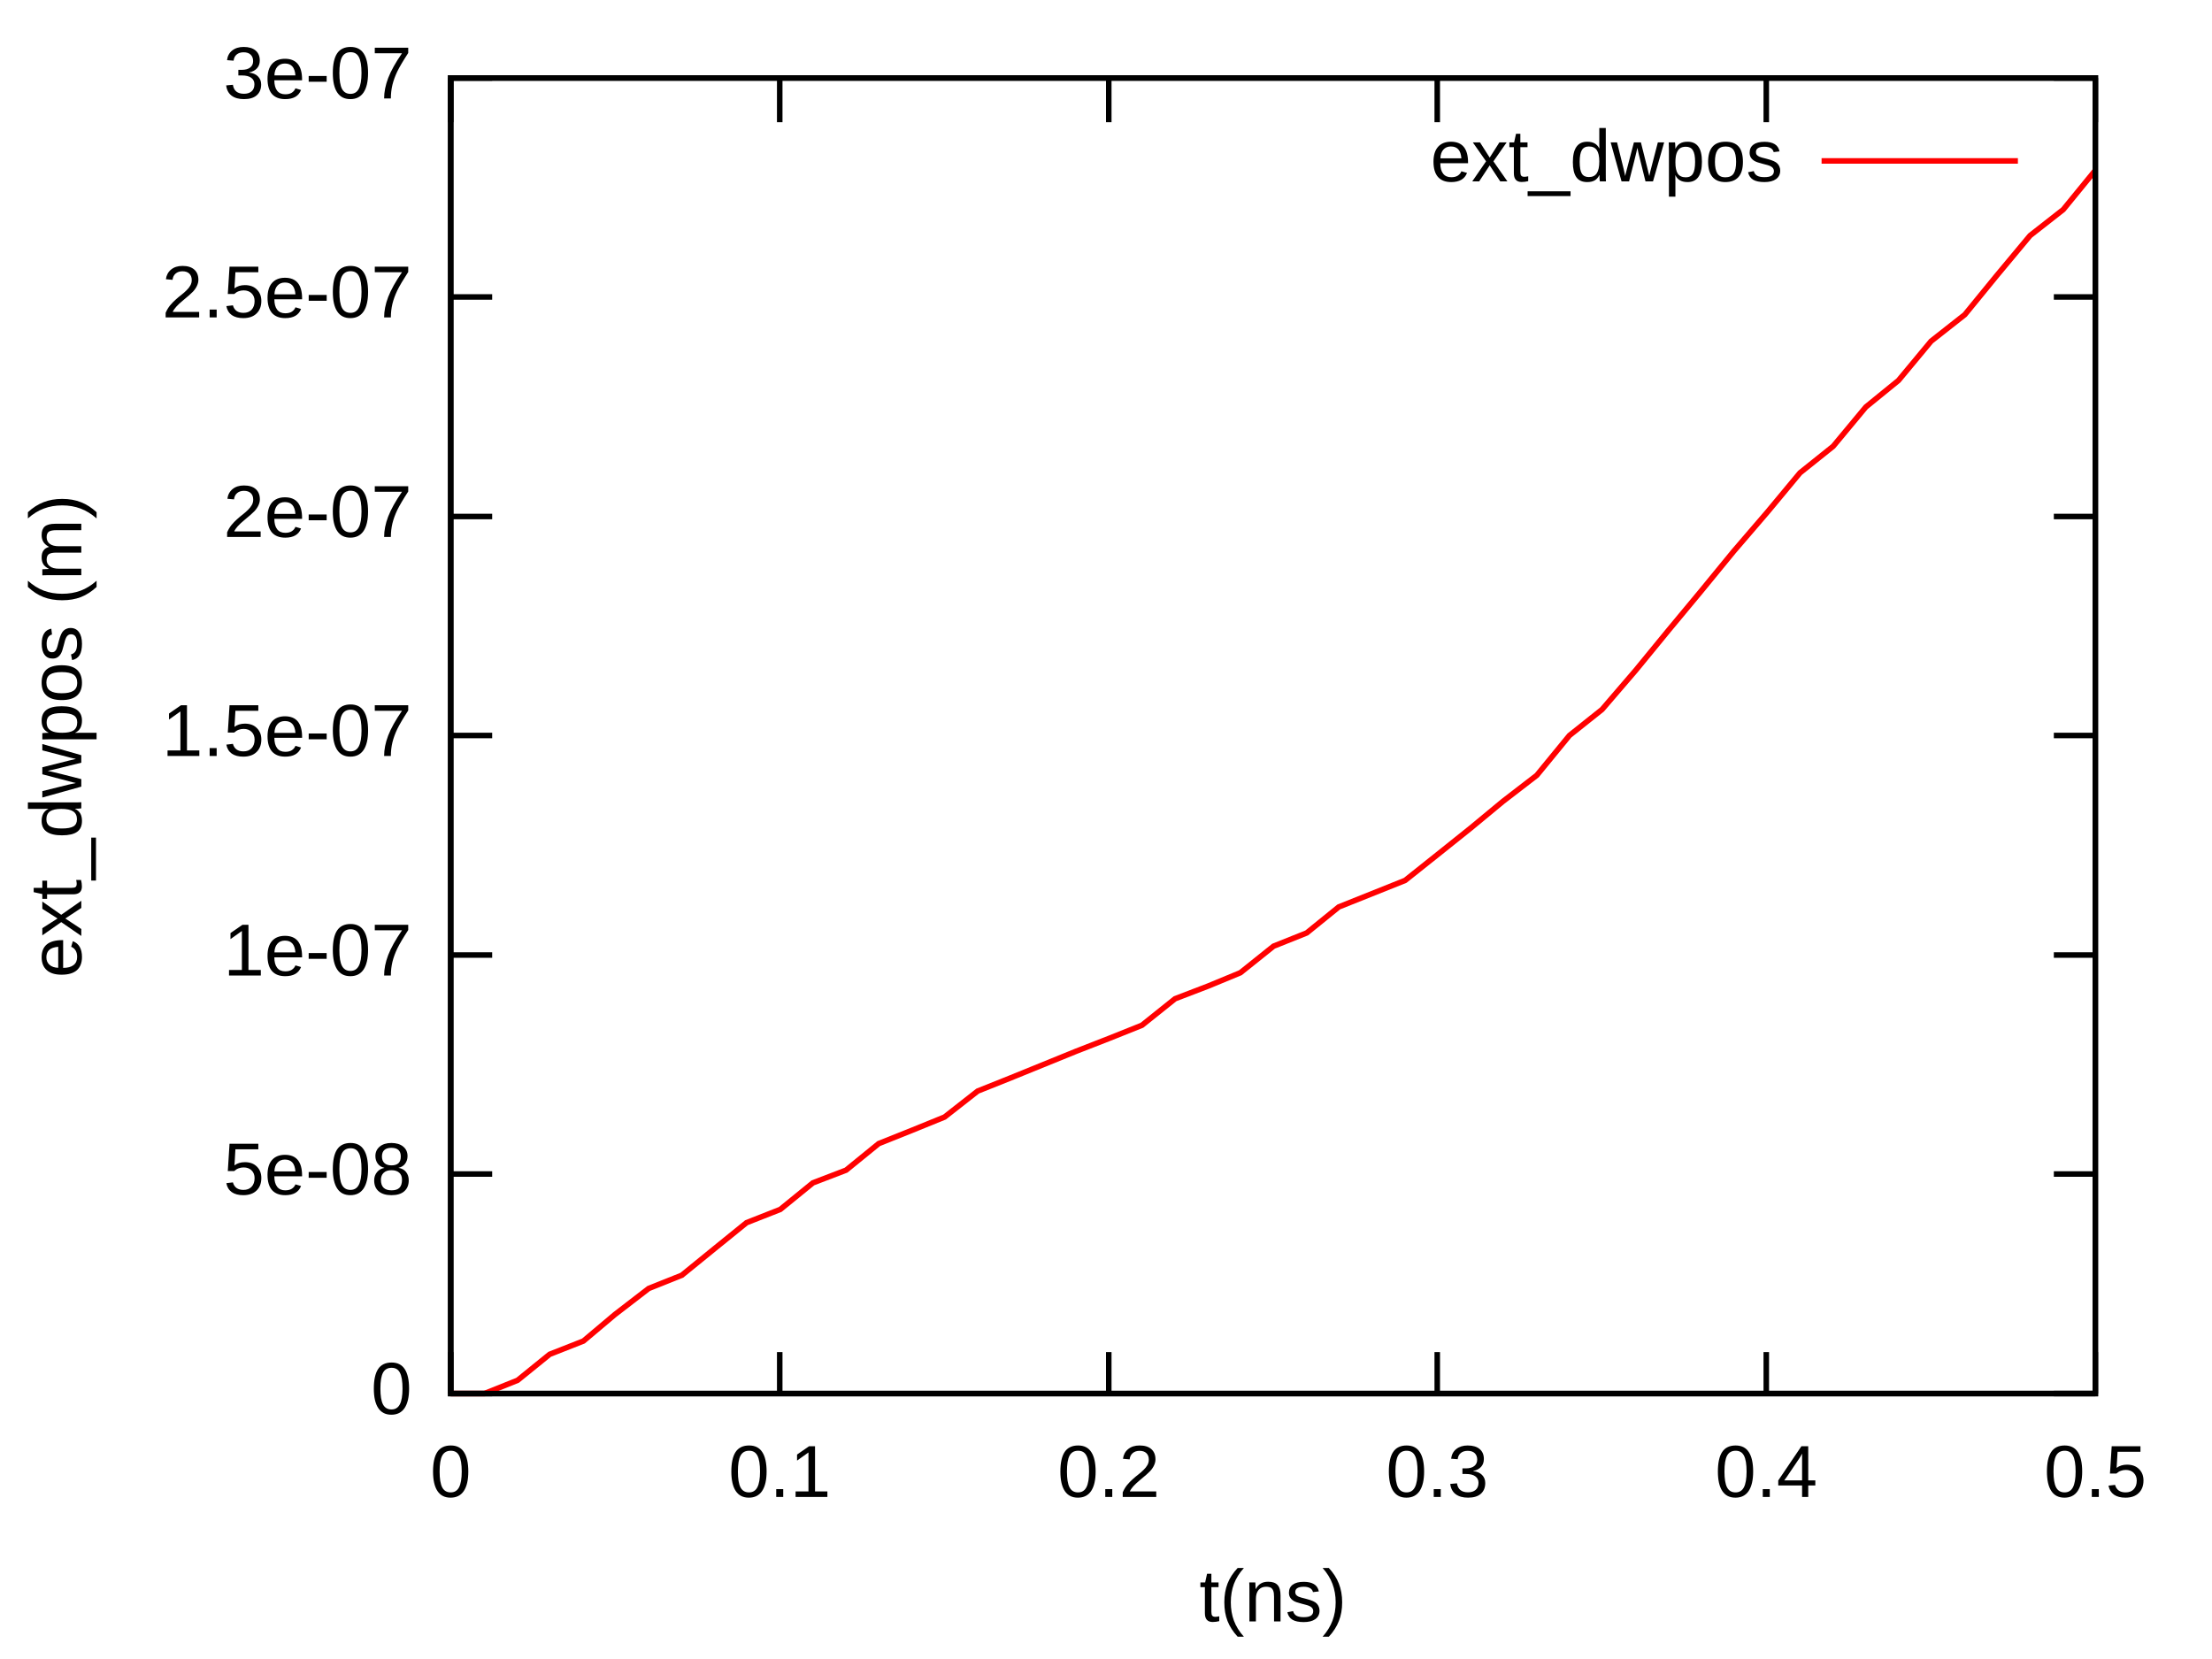
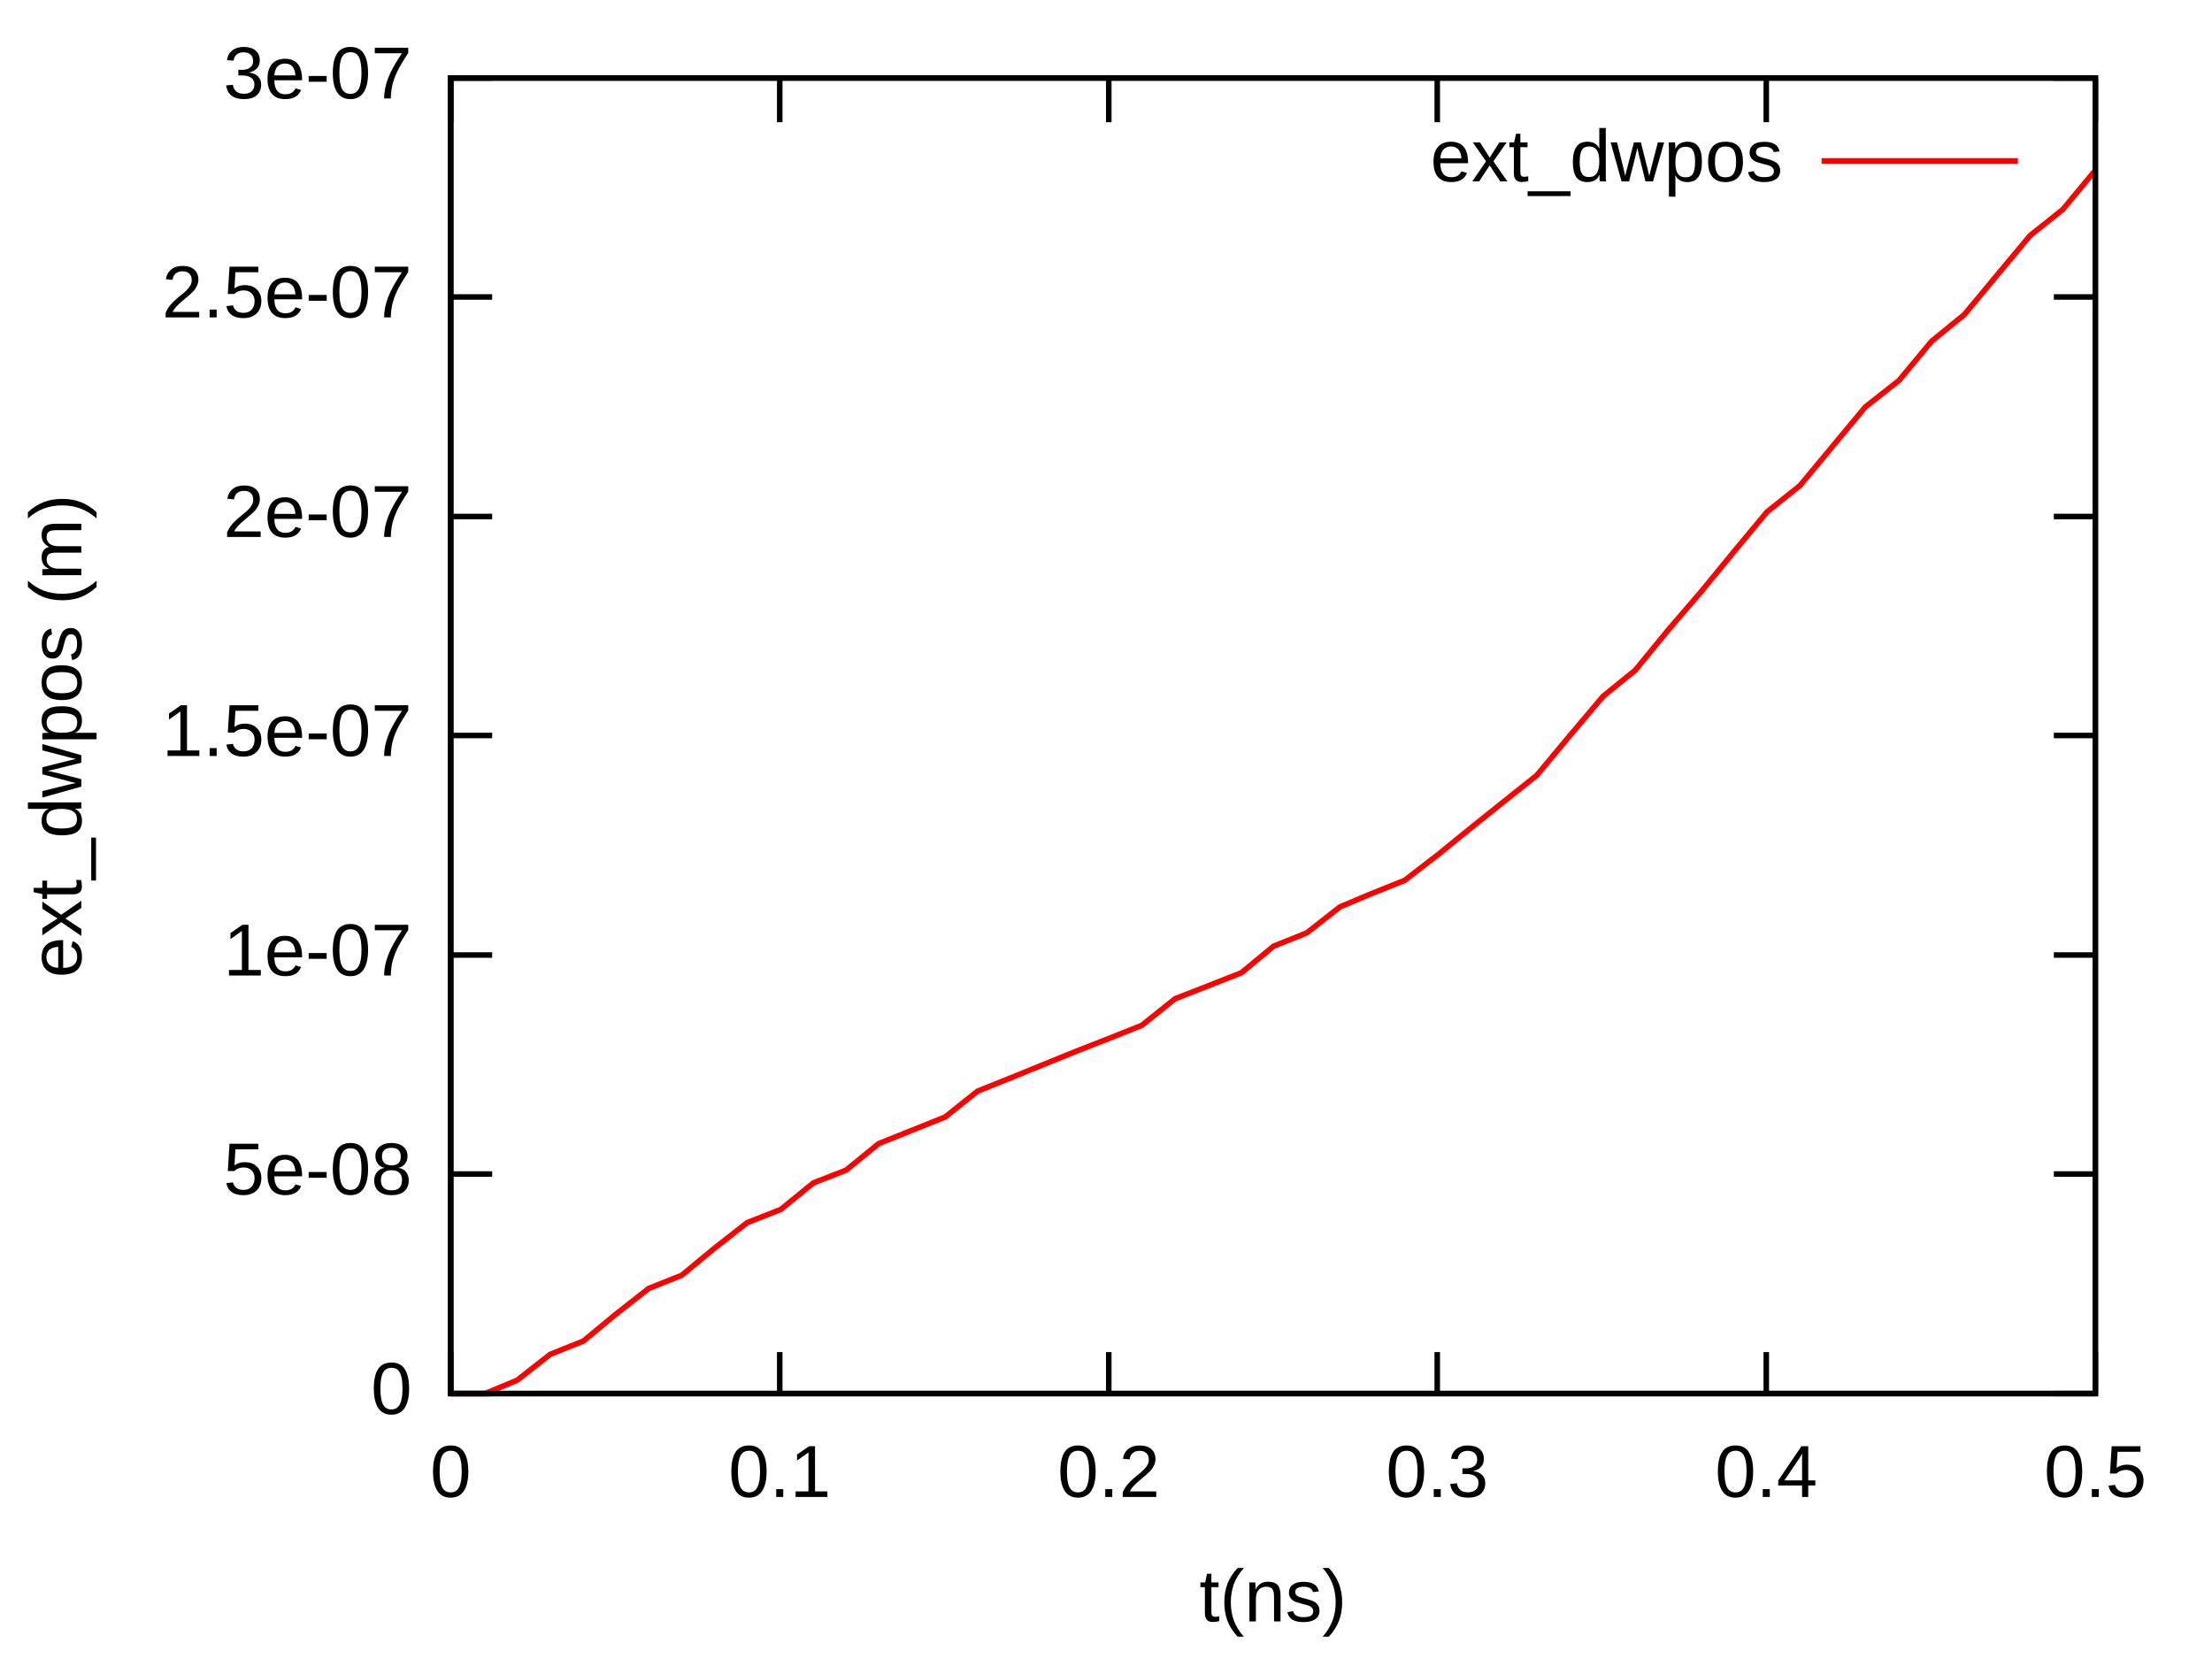
<svg xmlns="http://www.w3.org/2000/svg" xmlns:xlink="http://www.w3.org/1999/xlink" width="400" height="300" viewBox="0 0 400 300">
  <g id="gnuplot_canvas">
    <rect x="0" y="0" width="400" height="300" fill="none" />
    <defs>
      <circle id="gpDot" r="0.5" stroke-width="0.5" />
      <path id="gpPt0" stroke-width="0.267" stroke="currentColor" d="M-1,0 h2 M0,-1 v2" />
      <path id="gpPt1" stroke-width="0.267" stroke="currentColor" d="M-1,-1 L1,1 M1,-1 L-1,1" />
      <path id="gpPt2" stroke-width="0.267" stroke="currentColor" d="M-1,0 L1,0 M0,-1 L0,1 M-1,-1 L1,1 M-1,1 L1,-1" />
      <rect id="gpPt3" stroke-width="0.267" stroke="currentColor" x="-1" y="-1" width="2" height="2" />
      <rect id="gpPt4" stroke-width="0.267" stroke="currentColor" fill="currentColor" x="-1" y="-1" width="2" height="2" />
      <circle id="gpPt5" stroke-width="0.267" stroke="currentColor" cx="0" cy="0" r="1" />
      <use xlink:href="#gpPt5" id="gpPt6" fill="currentColor" stroke="none" />
      <path id="gpPt7" stroke-width="0.267" stroke="currentColor" d="M0,-1.33 L-1.33,0.67 L1.33,0.67 z" />
      <use xlink:href="#gpPt7" id="gpPt8" fill="currentColor" stroke="none" />
      <use xlink:href="#gpPt7" id="gpPt9" stroke="currentColor" transform="rotate(180)" />
      <use xlink:href="#gpPt9" id="gpPt10" fill="currentColor" stroke="none" />
      <use xlink:href="#gpPt3" id="gpPt11" stroke="currentColor" transform="rotate(45)" />
      <use xlink:href="#gpPt11" id="gpPt12" fill="currentColor" stroke="none" />
    </defs>
    <g style="fill:none; color:white; stroke:currentColor; stroke-width:1.00; stroke-linecap:butt; stroke-linejoin:miter">
</g>
    <g style="fill:none; color:black; stroke:currentColor; stroke-width:1.00; stroke-linecap:butt; stroke-linejoin:miter">
      <path stroke="black" d="M81.5,252.0 L89.0,252.0 M378.9,252.0 L371.4,252.0  h0.01" />
      <g transform="translate(74.5,255.7)" style="stroke:none; fill:black; font-family:Arial; font-size:10.00pt; text-anchor:end">
        <text>0</text>
      </g>
      <path stroke="black" d="M81.5,212.3 L89.0,212.3 M378.9,212.3 L371.4,212.3  h0.01" />
      <g transform="translate(74.5,216.0)" style="stroke:none; fill:black; font-family:Arial; font-size:10.00pt; text-anchor:end">
        <text>5e-08</text>
      </g>
      <path stroke="black" d="M81.5,172.7 L89.0,172.7 M378.9,172.7 L371.4,172.7  h0.01" />
      <g transform="translate(74.5,176.4)" style="stroke:none; fill:black; font-family:Arial; font-size:10.00pt; text-anchor:end">
        <text>1e-07</text>
      </g>
      <path stroke="black" d="M81.5,133.0 L89.0,133.0 M378.9,133.0 L371.4,133.0  h0.01" />
      <g transform="translate(74.5,136.7)" style="stroke:none; fill:black; font-family:Arial; font-size:10.00pt; text-anchor:end">
        <text>1.5e-07</text>
      </g>
      <path stroke="black" d="M81.5,93.4 L89.0,93.4 M378.9,93.4 L371.4,93.4  h0.01" />
      <g transform="translate(74.5,97.1)" style="stroke:none; fill:black; font-family:Arial; font-size:10.00pt; text-anchor:end">
        <text>2e-07</text>
      </g>
      <path stroke="black" d="M81.5,53.7 L89.0,53.7 M378.9,53.7 L371.4,53.7  h0.01" />
      <g transform="translate(74.5,57.4)" style="stroke:none; fill:black; font-family:Arial; font-size:10.00pt; text-anchor:end">
        <text>2.5e-07</text>
      </g>
      <path stroke="black" d="M81.5,14.1 L89.0,14.1 M378.9,14.1 L371.4,14.1  h0.01" />
      <g transform="translate(74.5,17.8)" style="stroke:none; fill:black; font-family:Arial; font-size:10.00pt; text-anchor:end">
        <text>3e-07</text>
      </g>
      <path stroke="black" d="M81.5,252.0 L81.5,244.5 M81.5,14.1 L81.5,21.6  h0.01" />
      <g transform="translate(81.5,270.7)" style="stroke:none; fill:black; font-family:Arial; font-size:10.00pt; text-anchor:middle">
        <text> 0</text>
      </g>
      <path stroke="black" d="M141.0,252.0 L141.0,244.5 M141.0,14.1 L141.0,21.6  h0.01" />
      <g transform="translate(141.0,270.7)" style="stroke:none; fill:black; font-family:Arial; font-size:10.00pt; text-anchor:middle">
        <text> 0.1</text>
      </g>
      <path stroke="black" d="M200.5,252.0 L200.5,244.5 M200.5,14.1 L200.5,21.6  h0.01" />
      <g transform="translate(200.5,270.7)" style="stroke:none; fill:black; font-family:Arial; font-size:10.00pt; text-anchor:middle">
        <text> 0.2</text>
      </g>
      <path stroke="black" d="M259.9,252.0 L259.9,244.5 M259.9,14.1 L259.9,21.6  h0.01" />
      <g transform="translate(259.9,270.7)" style="stroke:none; fill:black; font-family:Arial; font-size:10.00pt; text-anchor:middle">
        <text> 0.3</text>
      </g>
      <path stroke="black" d="M319.4,252.0 L319.4,244.5 M319.4,14.1 L319.4,21.6  h0.01" />
      <g transform="translate(319.4,270.7)" style="stroke:none; fill:black; font-family:Arial; font-size:10.00pt; text-anchor:middle">
        <text> 0.4</text>
      </g>
      <path stroke="black" d="M378.9,252.0 L378.9,244.5 M378.9,14.1 L378.9,21.6  h0.01" />
      <g transform="translate(378.9,270.7)" style="stroke:none; fill:black; font-family:Arial; font-size:10.00pt; text-anchor:middle">
        <text> 0.5</text>
      </g>
      <path stroke="black" d="M81.5,14.1 L81.5,252.0 L378.9,252.0 L378.9,14.1 L81.5,14.1 Z  h0.01" />
      <g transform="translate(14.7,133.1) rotate(270)" style="stroke:none; fill:black; font-family:Arial; font-size:10.00pt; text-anchor:middle">
        <text>ext_dwpos (m)</text>
      </g>
      <g transform="translate(230.2,293.2)" style="stroke:none; fill:black; font-family:Arial; font-size:10.00pt; text-anchor:middle">
        <text>t(ns)</text>
      </g>
    </g>
    <g id="gnuplot_plot_1">
      <g style="fill:none; color:red; stroke:currentColor; stroke-width:1.00; stroke-linecap:butt; stroke-linejoin:miter">
        <g transform="translate(322.4,32.8)" style="stroke:none; fill:black; font-family:Arial; font-size:10.00pt; text-anchor:end">
          <text>ext_dwpos</text>
        </g>
-         <path d="M329.4,29.1 L364.9,29.1 M81.5,252.0 L87.6,252.0 L93.6,249.6 L99.4,244.9 L105.5,242.5 L111.2,237.7    L117.3,233.0 L123.3,230.6 L129.2,225.8 L135.0,221.1 L141.1,218.7 L147.0,213.9 L153.0,211.6 L158.9,206.8    L164.9,204.4 L170.8,202.0 L176.8,197.3 L182.8,194.9 L188.7,192.5 L194.6,190.1 L200.5,187.8 L206.5,185.4    L212.5,180.6 L218.5,178.3 L224.3,175.9 L230.3,171.1 L236.3,168.7 L242.1,164.0 L248.1,161.6 L254.1,159.2    L260.0,154.5 L266.0,149.7 L271.8,144.9 L277.9,140.2 L283.8,133.0 L289.7,128.3 L295.8,121.2 L301.7,114.0    L307.6,106.9 L313.5,99.7 L319.6,92.6 L325.5,85.5 L331.5,80.7 L337.4,73.6 L343.3,68.8 L349.2,61.7    L355.3,56.9 L361.1,49.8 L367.1,42.6 L373.1,37.9 L378.9,30.8  h0.01" />
+         <path d="M329.4,29.1 L364.9,29.1 M81.5,252.0 L87.7,252.0 L93.5,249.6 L99.5,244.9 L105.5,242.5 L111.3,237.7    L117.3,233.0 L123.3,230.6 L129.1,225.8 L135.1,221.1 L141.2,218.7 L147.1,213.9 L153.0,211.6 L158.9,206.8    L164.9,204.4 L170.9,202.0 L176.8,197.3 L182.8,194.9 L188.7,192.5 L194.6,190.1 L200.5,187.8 L206.5,185.4    L212.5,180.6 L218.4,178.3 L224.5,175.9 L230.3,171.1 L236.3,168.7 L242.3,164.0 L248.0,161.6 L254.0,159.2    L260.1,154.5 L266.0,149.7 L272.0,144.9 L277.9,140.2 L283.9,133.0 L289.9,125.9 L295.7,121.2 L301.6,114.0    L307.7,106.9 L313.6,99.7 L319.5,92.6 L325.5,87.8 L331.4,80.7 L337.3,73.6 L343.4,68.8 L349.3,61.7    L355.2,56.9 L361.1,49.8 L367.1,42.6 L373.0,37.9 L378.9,30.8  h0.01" />
      </g>
    </g>
    <g style="fill:none; color:black; stroke:currentColor; stroke-width:1.00; stroke-linecap:butt; stroke-linejoin:miter">
      <path stroke="black" d="M81.5,14.1 L81.5,252.0 L378.9,252.0 L378.9,14.1 L81.5,14.1 Z  h0.01" />
    </g>
  </g>
</svg>
